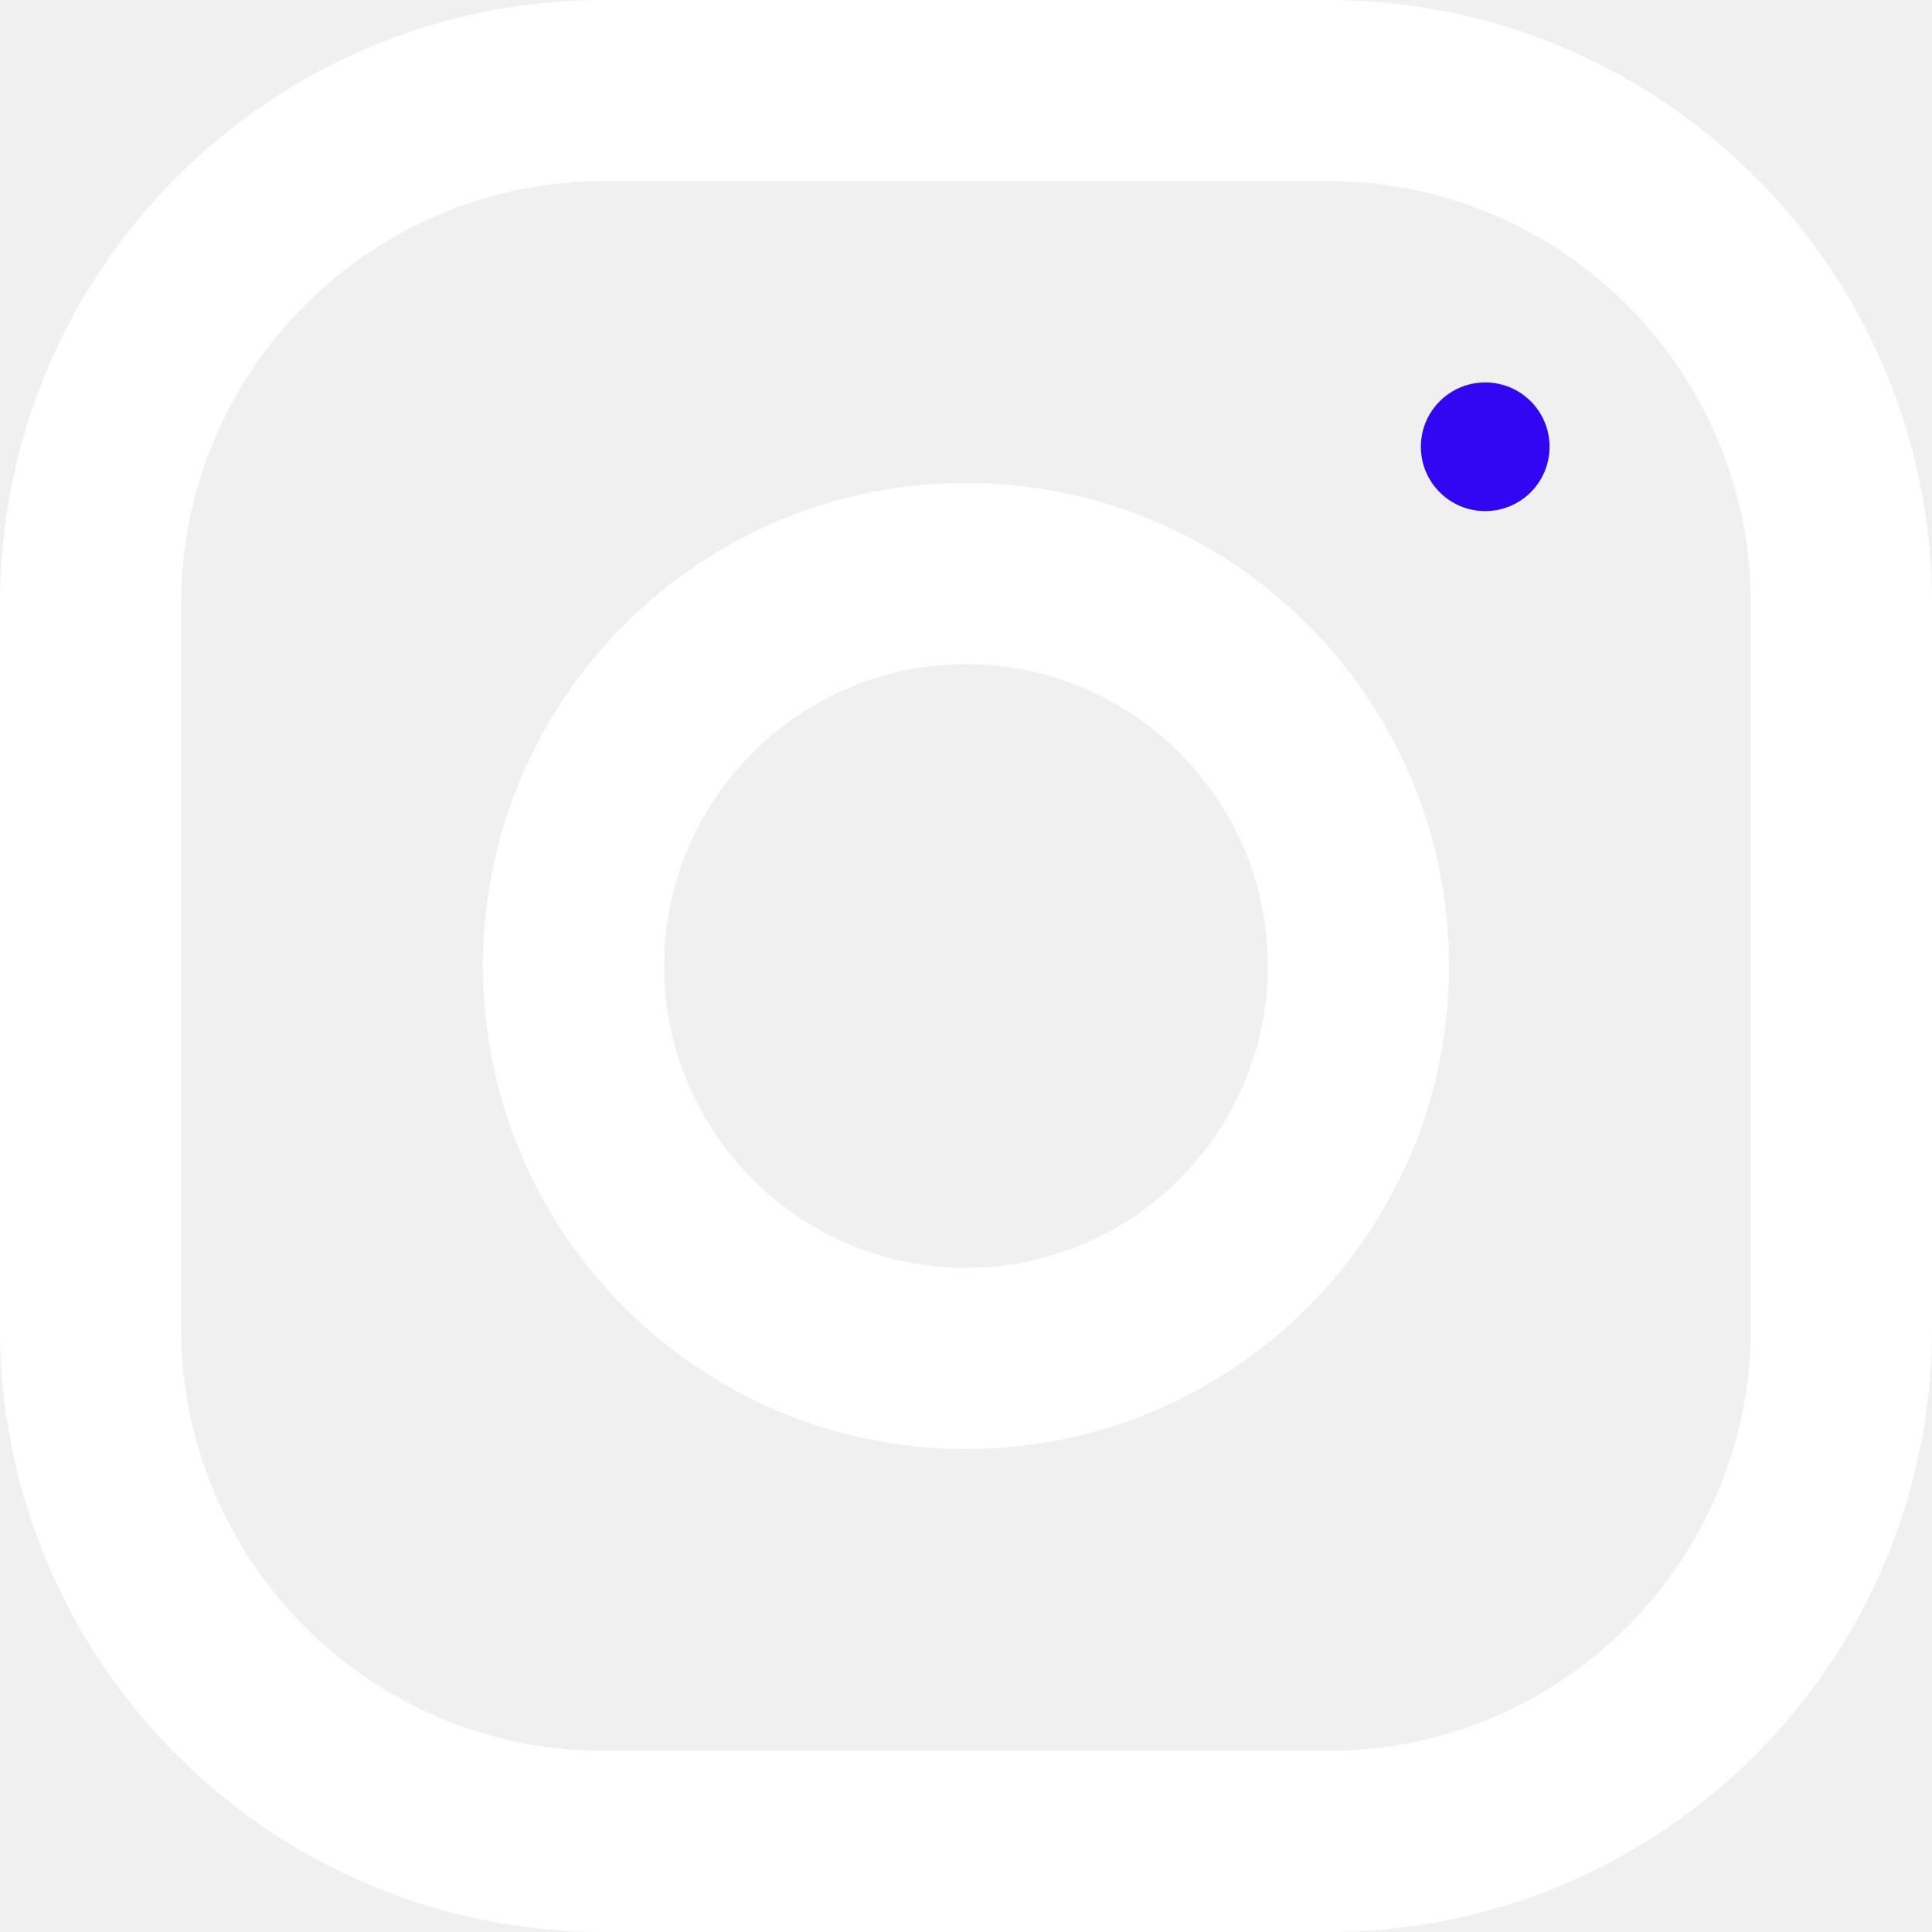
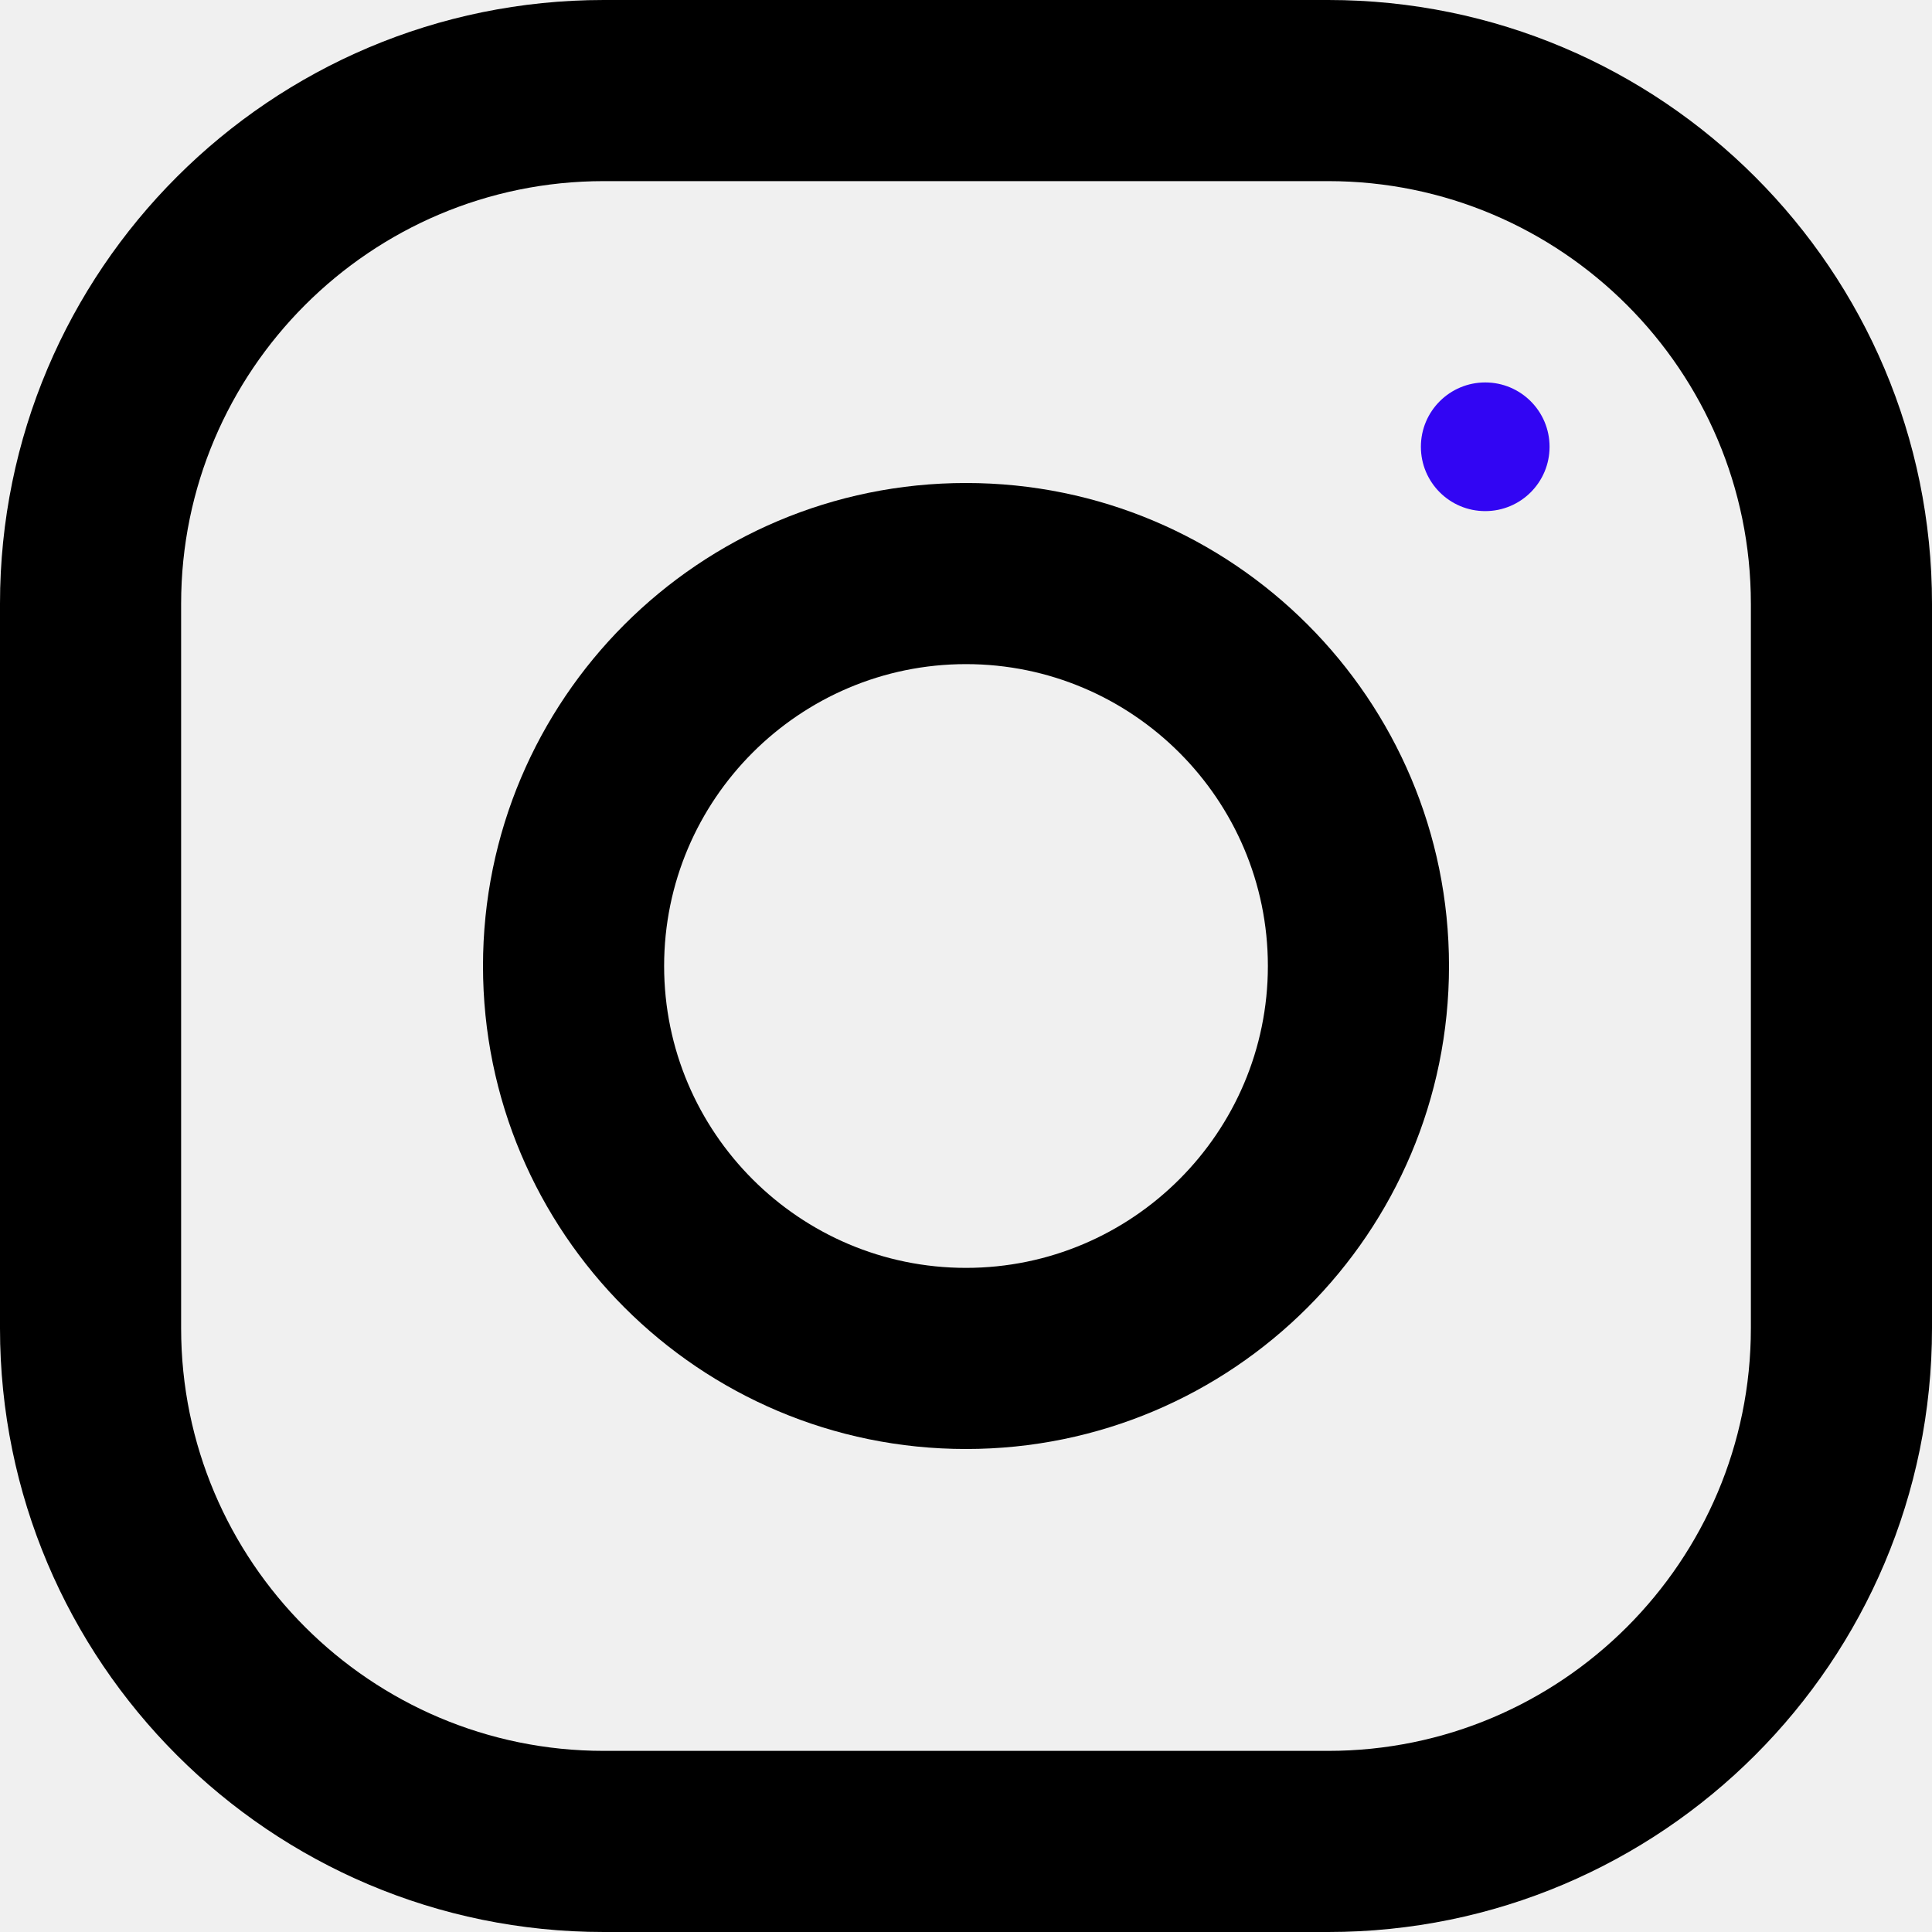
<svg xmlns="http://www.w3.org/2000/svg" width="20" height="20" viewBox="0 0 20 20" fill="none">
-   <path d="M13.75 0H6.25C2.799 0 0 2.799 0 6.25V13.75C0 17.201 2.799 20 6.25 20H13.75C17.201 20 20 17.201 20 13.75V6.25C20 2.799 17.201 0 13.75 0ZM18.125 13.75C18.125 16.163 16.163 18.125 13.75 18.125H6.25C3.837 18.125 1.875 16.163 1.875 13.75V6.25C1.875 3.837 3.837 1.875 6.25 1.875H13.75C16.163 1.875 18.125 3.837 18.125 6.25V13.75Z" fill="white" />
-   <path d="M10 5C7.239 5 5 7.239 5 10C5 12.761 7.239 15 10 15C12.761 15 15 12.761 15 10C15 7.239 12.761 5 10 5ZM10 13.125C8.277 13.125 6.875 11.723 6.875 10C6.875 8.276 8.277 6.875 10 6.875C11.722 6.875 13.125 8.276 13.125 10C13.125 11.723 11.722 13.125 10 13.125Z" fill="white" />
+   <path d="M13.75 0H6.25C2.799 0 0 2.799 0 6.25V13.75C0 17.201 2.799 20 6.25 20H13.75C17.201 20 20 17.201 20 13.75V6.25C20 2.799 17.201 0 13.75 0ZM18.125 13.75C18.125 16.163 16.163 18.125 13.75 18.125H6.25C3.837 18.125 1.875 16.163 1.875 13.75V6.25C1.875 3.837 3.837 1.875 6.25 1.875H13.75C16.163 1.875 18.125 3.837 18.125 6.25V13.75Z" fill="currentColor" />
+   <path d="M10 5C7.239 5 5 7.239 5 10C5 12.761 7.239 15 10 15C12.761 15 15 12.761 15 10C15 7.239 12.761 5 10 5ZM10 13.125C8.277 13.125 6.875 11.723 6.875 10C6.875 8.276 8.277 6.875 10 6.875C11.722 6.875 13.125 8.276 13.125 10C13.125 11.723 11.722 13.125 10 13.125Z" fill="currentColor" />
  <path d="M15.375 5.291C15.743 5.291 16.041 4.993 16.041 4.625C16.041 4.257 15.743 3.959 15.375 3.959C15.007 3.959 14.709 4.257 14.709 4.625C14.709 4.993 15.007 5.291 15.375 5.291Z" fill="#3205F3" />
</svg>
